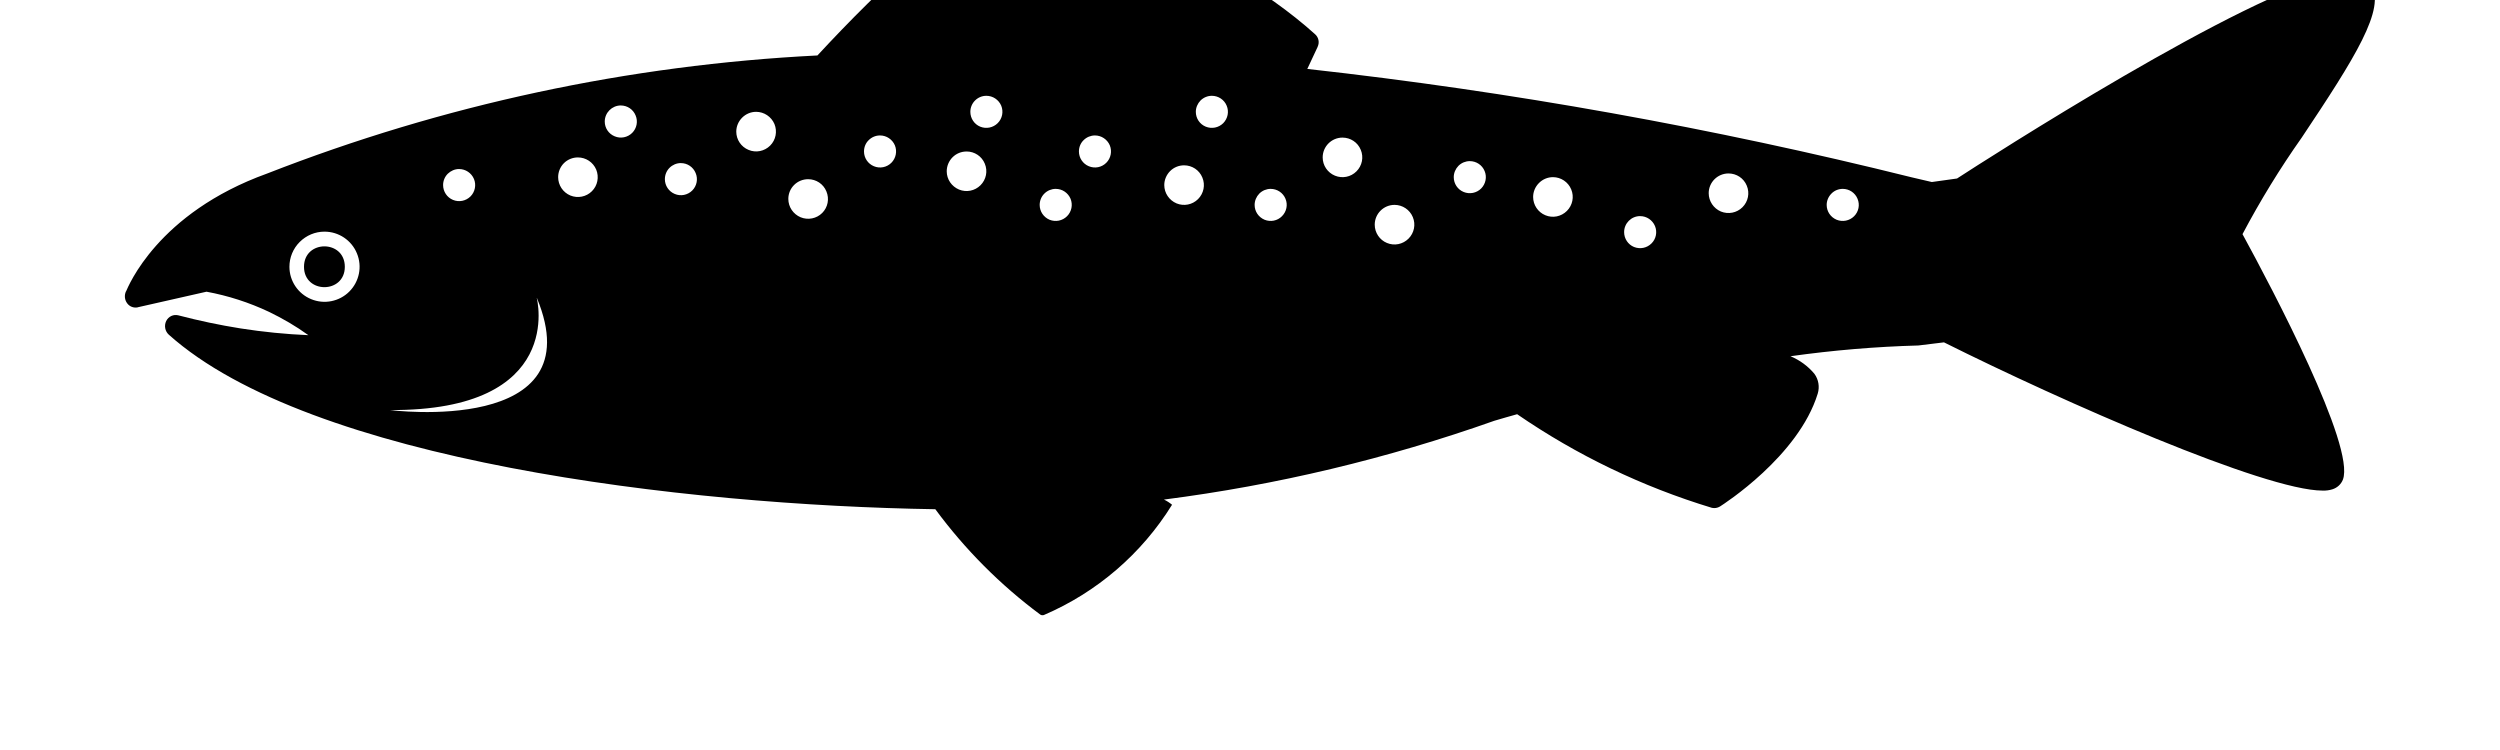
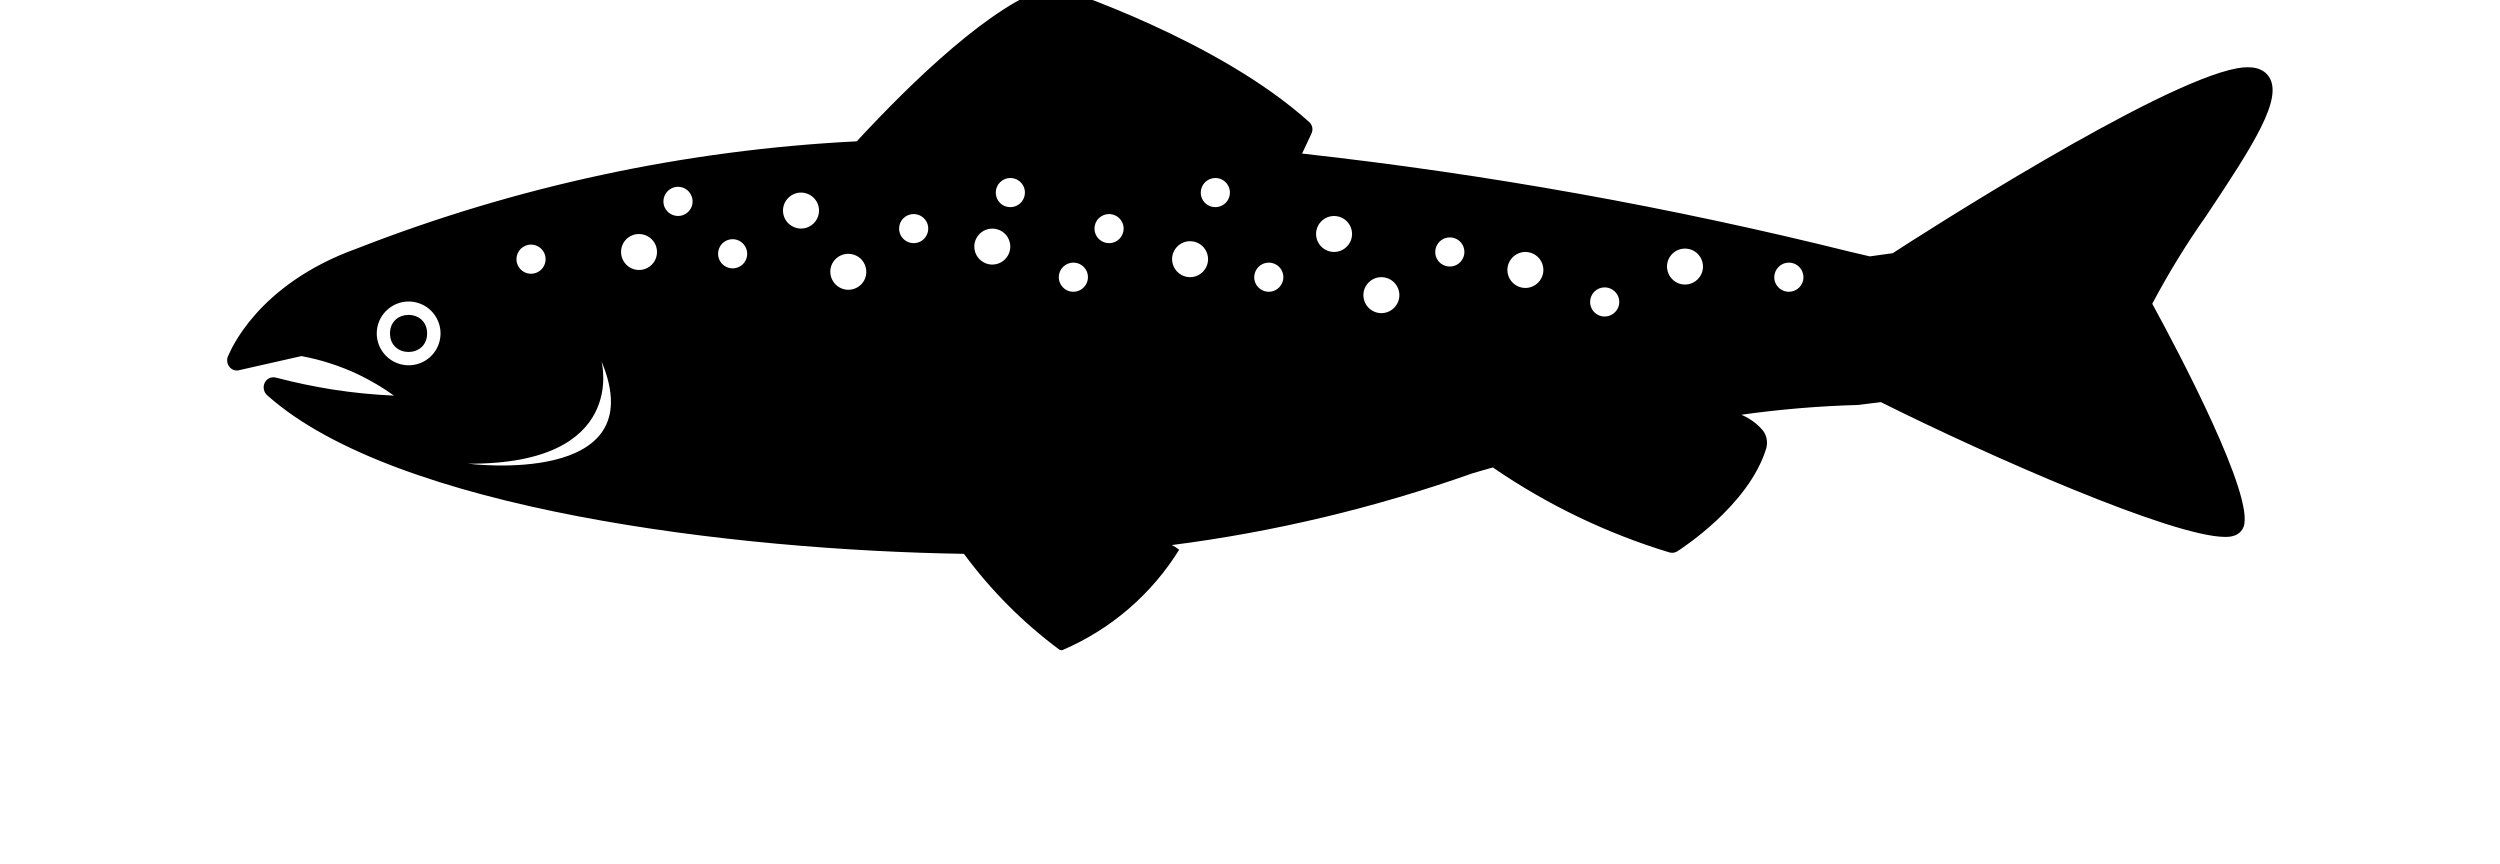
- <svg xmlns="http://www.w3.org/2000/svg" version="1.1" viewBox="0 40 100 30">
+ <svg xmlns="http://www.w3.org/2000/svg" version="1.1" viewBox="-5 36 110 38">
  <path d="m13.793 50.672c0 1.086-1.633 1.086-1.633 0 0-1.09 1.633-1.09 1.633 0" />
  <path d="m5.519 52.289 2.742-0.621c0.863 0.16 1.703 0.43 2.496 0.805 0.551 0.266 1.082 0.574 1.578 0.934-0.906-0.039-1.812-0.129-2.711-0.27-0.84-0.133-1.668-0.309-2.488-0.523-0.195-0.051-0.398 0.043-0.488 0.227-0.09 0.184-0.047 0.41 0.105 0.547 5.648 5.051 20.578 6.824 30.664 6.981h-0.004c1.184 1.605 2.598 3.027 4.199 4.215 0.043 0.027 0.094 0.035 0.145 0.016 2.121-0.91 3.91-2.449 5.125-4.41-0.098-0.082-0.207-0.152-0.324-0.207 4.504-0.578 8.934-1.637 13.215-3.152 0.309-0.094 0.609-0.176 0.91-0.262h0.004c2.387 1.641 5.012 2.902 7.781 3.742 0.035 0.008 0.07 0.012 0.105 0.012 0.082 0 0.16-0.023 0.23-0.066 0.129-0.082 3.137-2.008 3.906-4.512 0.082-0.27 0.035-0.562-0.133-0.793-0.258-0.309-0.586-0.547-0.957-0.703 1.695-0.238 3.406-0.383 5.117-0.43 0.02 0 0.465-0.055 1.023-0.125 4.762 2.379 12.84 5.93 15.148 5.93 0.133 0.004 0.262-0.012 0.387-0.051 0.191-0.059 0.348-0.199 0.422-0.387 0.504-1.328-2.816-7.621-4.016-9.82 0.707-1.336 1.496-2.625 2.367-3.859 2.125-3.184 3.391-5.18 2.769-6.125-0.25-0.379-0.73-0.504-1.418-0.375-3.527 0.656-14.027 7.41-15.137 8.133l-1.008 0.141c-0.27-0.062-0.527-0.121-0.805-0.188-7.953-1.98-16.027-3.43-24.176-4.336l0.414-0.883v-0.004c0.082-0.172 0.039-0.375-0.102-0.5-4.016-3.625-10.875-5.863-11.164-5.957-0.082-0.023-0.172-0.027-0.258 0-2.527 0.773-6 4.121-8.484 6.805h0.004c-7.547 0.379-14.98 1.973-22.016 4.723-4.398 1.586-5.559 4.531-5.644 4.715h-0.004c-0.07 0.152-0.055 0.336 0.047 0.473 0.098 0.137 0.266 0.199 0.43 0.164zm68.188-4.734h0.004c0.258 0 0.492 0.156 0.59 0.395 0.102 0.242 0.047 0.516-0.137 0.699-0.184 0.184-0.461 0.238-0.699 0.141-0.242-0.102-0.398-0.332-0.398-0.594 0-0.168 0.07-0.332 0.191-0.453 0.117-0.121 0.281-0.188 0.453-0.188zm-4.57-0.617h0.004c0.32 0 0.609 0.191 0.73 0.488 0.125 0.297 0.055 0.637-0.172 0.863-0.227 0.227-0.566 0.293-0.863 0.172-0.293-0.125-0.488-0.414-0.488-0.734 0-0.434 0.355-0.789 0.793-0.789zm-3.535 1.707h0.004c0.258 0 0.492 0.156 0.594 0.398 0.098 0.238 0.043 0.516-0.141 0.695-0.184 0.184-0.457 0.238-0.699 0.141-0.238-0.098-0.395-0.332-0.395-0.594 0-0.352 0.285-0.641 0.641-0.641zm-3.488-1.559h0.004c0.32 0 0.609 0.195 0.73 0.488 0.125 0.297 0.055 0.637-0.172 0.863-0.227 0.227-0.566 0.297-0.863 0.172-0.293-0.121-0.488-0.41-0.488-0.73 0-0.211 0.086-0.41 0.234-0.559 0.148-0.148 0.348-0.234 0.559-0.234zm-3.328-0.641h0.004c0.262 0 0.496 0.156 0.594 0.395 0.102 0.242 0.043 0.516-0.137 0.699-0.184 0.184-0.461 0.238-0.699 0.141-0.242-0.098-0.398-0.332-0.398-0.594 0-0.168 0.07-0.332 0.188-0.453 0.121-0.121 0.285-0.188 0.453-0.188zm-3.008 1.75h0.004c0.32 0 0.609 0.195 0.73 0.488 0.125 0.297 0.055 0.637-0.172 0.863-0.227 0.227-0.566 0.297-0.863 0.172-0.293-0.121-0.488-0.41-0.488-0.73 0-0.438 0.355-0.793 0.793-0.793zm-2.082-2.691h0.004c0.32 0 0.609 0.191 0.73 0.488 0.125 0.297 0.055 0.637-0.172 0.863-0.227 0.227-0.566 0.293-0.859 0.172-0.297-0.121-0.492-0.41-0.492-0.73 0-0.438 0.355-0.793 0.793-0.793zm-2.875 2.051h0.004c0.262 0 0.496 0.156 0.594 0.395 0.102 0.242 0.043 0.516-0.141 0.699-0.18 0.184-0.457 0.238-0.695 0.141-0.242-0.102-0.398-0.332-0.398-0.594 0-0.168 0.07-0.332 0.188-0.453 0.121-0.121 0.285-0.188 0.453-0.188zm-2.348-3.723c0.262 0 0.496 0.156 0.594 0.395 0.102 0.242 0.043 0.516-0.137 0.699-0.184 0.184-0.461 0.238-0.699 0.141-0.242-0.098-0.398-0.332-0.398-0.594 0-0.168 0.07-0.332 0.188-0.453 0.121-0.121 0.285-0.188 0.453-0.188zm-1.109 2.781c0.32 0 0.609 0.191 0.73 0.488 0.125 0.297 0.055 0.637-0.172 0.863-0.227 0.227-0.566 0.293-0.859 0.172-0.297-0.125-0.492-0.414-0.492-0.734 0-0.207 0.086-0.41 0.234-0.559 0.148-0.148 0.348-0.23 0.559-0.23zm-3.566-1.195c0.258 0 0.492 0.156 0.594 0.395 0.098 0.238 0.043 0.516-0.141 0.699-0.184 0.184-0.457 0.238-0.699 0.137-0.238-0.098-0.395-0.332-0.395-0.59 0-0.172 0.066-0.336 0.188-0.453 0.121-0.121 0.285-0.188 0.453-0.188zm-1.57 2.137c0.262 0 0.492 0.156 0.594 0.395 0.098 0.242 0.043 0.516-0.141 0.699-0.184 0.184-0.457 0.238-0.699 0.141-0.238-0.102-0.395-0.332-0.395-0.594 0-0.168 0.066-0.332 0.188-0.453 0.121-0.121 0.285-0.188 0.453-0.188zm-2.773-3.723c0.258 0 0.492 0.156 0.594 0.395 0.098 0.242 0.043 0.516-0.141 0.699-0.184 0.184-0.461 0.238-0.699 0.141s-0.395-0.332-0.395-0.594c0-0.168 0.066-0.332 0.188-0.453 0.121-0.121 0.281-0.188 0.453-0.188zm-0.793 2.227c0.32 0 0.609 0.191 0.73 0.488 0.125 0.297 0.055 0.637-0.172 0.863-0.227 0.227-0.566 0.293-0.859 0.172-0.297-0.125-0.492-0.41-0.492-0.73 0-0.211 0.086-0.414 0.234-0.562 0.148-0.148 0.348-0.23 0.559-0.23zm-3.461-0.641c0.258 0 0.492 0.156 0.594 0.395 0.098 0.238 0.043 0.516-0.141 0.699-0.184 0.184-0.461 0.238-0.699 0.137-0.238-0.098-0.395-0.332-0.395-0.59 0-0.172 0.066-0.336 0.188-0.453 0.121-0.121 0.281-0.188 0.453-0.188zm-2.875 1.75c0.32 0 0.609 0.191 0.73 0.488 0.125 0.297 0.059 0.637-0.168 0.863-0.227 0.227-0.57 0.293-0.863 0.172-0.297-0.125-0.492-0.414-0.492-0.734 0-0.438 0.355-0.789 0.793-0.789zm-2.082-2.695c0.32 0 0.609 0.195 0.734 0.488 0.121 0.297 0.055 0.637-0.172 0.863-0.227 0.227-0.57 0.297-0.863 0.172-0.297-0.121-0.492-0.41-0.492-0.73 0-0.211 0.086-0.41 0.234-0.559 0.148-0.148 0.348-0.234 0.559-0.234zm-3.008 2.051c0.258 0 0.492 0.156 0.59 0.398 0.102 0.238 0.047 0.516-0.137 0.699s-0.461 0.238-0.699 0.137c-0.238-0.098-0.395-0.332-0.395-0.59 0-0.172 0.066-0.336 0.188-0.457 0.117-0.117 0.281-0.188 0.453-0.188zm-2.402-2.305c0.258 0 0.492 0.156 0.59 0.398 0.102 0.238 0.047 0.516-0.137 0.699s-0.461 0.238-0.699 0.137c-0.242-0.098-0.398-0.332-0.398-0.59 0-0.355 0.289-0.645 0.645-0.645zm-1.715 2.074-0.004 0.004c0.32 0 0.609 0.191 0.734 0.488 0.121 0.297 0.055 0.637-0.172 0.863-0.227 0.227-0.566 0.293-0.863 0.172-0.297-0.125-0.488-0.414-0.488-0.734 0-0.207 0.082-0.41 0.23-0.559 0.148-0.148 0.352-0.23 0.559-0.23zm-4.75 0.469h-0.004c0.258 0 0.492 0.156 0.594 0.398 0.098 0.238 0.043 0.516-0.141 0.699-0.184 0.18-0.457 0.238-0.699 0.137-0.238-0.098-0.395-0.332-0.395-0.594 0-0.168 0.066-0.332 0.188-0.453 0.121-0.117 0.281-0.188 0.453-0.188zm3.106 5.156c2.297 5.539-5.883 4.484-5.883 4.484 7.055 0.043 5.879-4.481 5.879-4.481zm-8.492-2.652h-0.004c0.57 0 1.082 0.344 1.297 0.867 0.219 0.523 0.098 1.129-0.305 1.531-0.398 0.398-1.004 0.52-1.527 0.301-0.523-0.215-0.867-0.727-0.867-1.293 0-0.375 0.148-0.73 0.41-0.992 0.266-0.266 0.621-0.414 0.992-0.414z" />
</svg>
